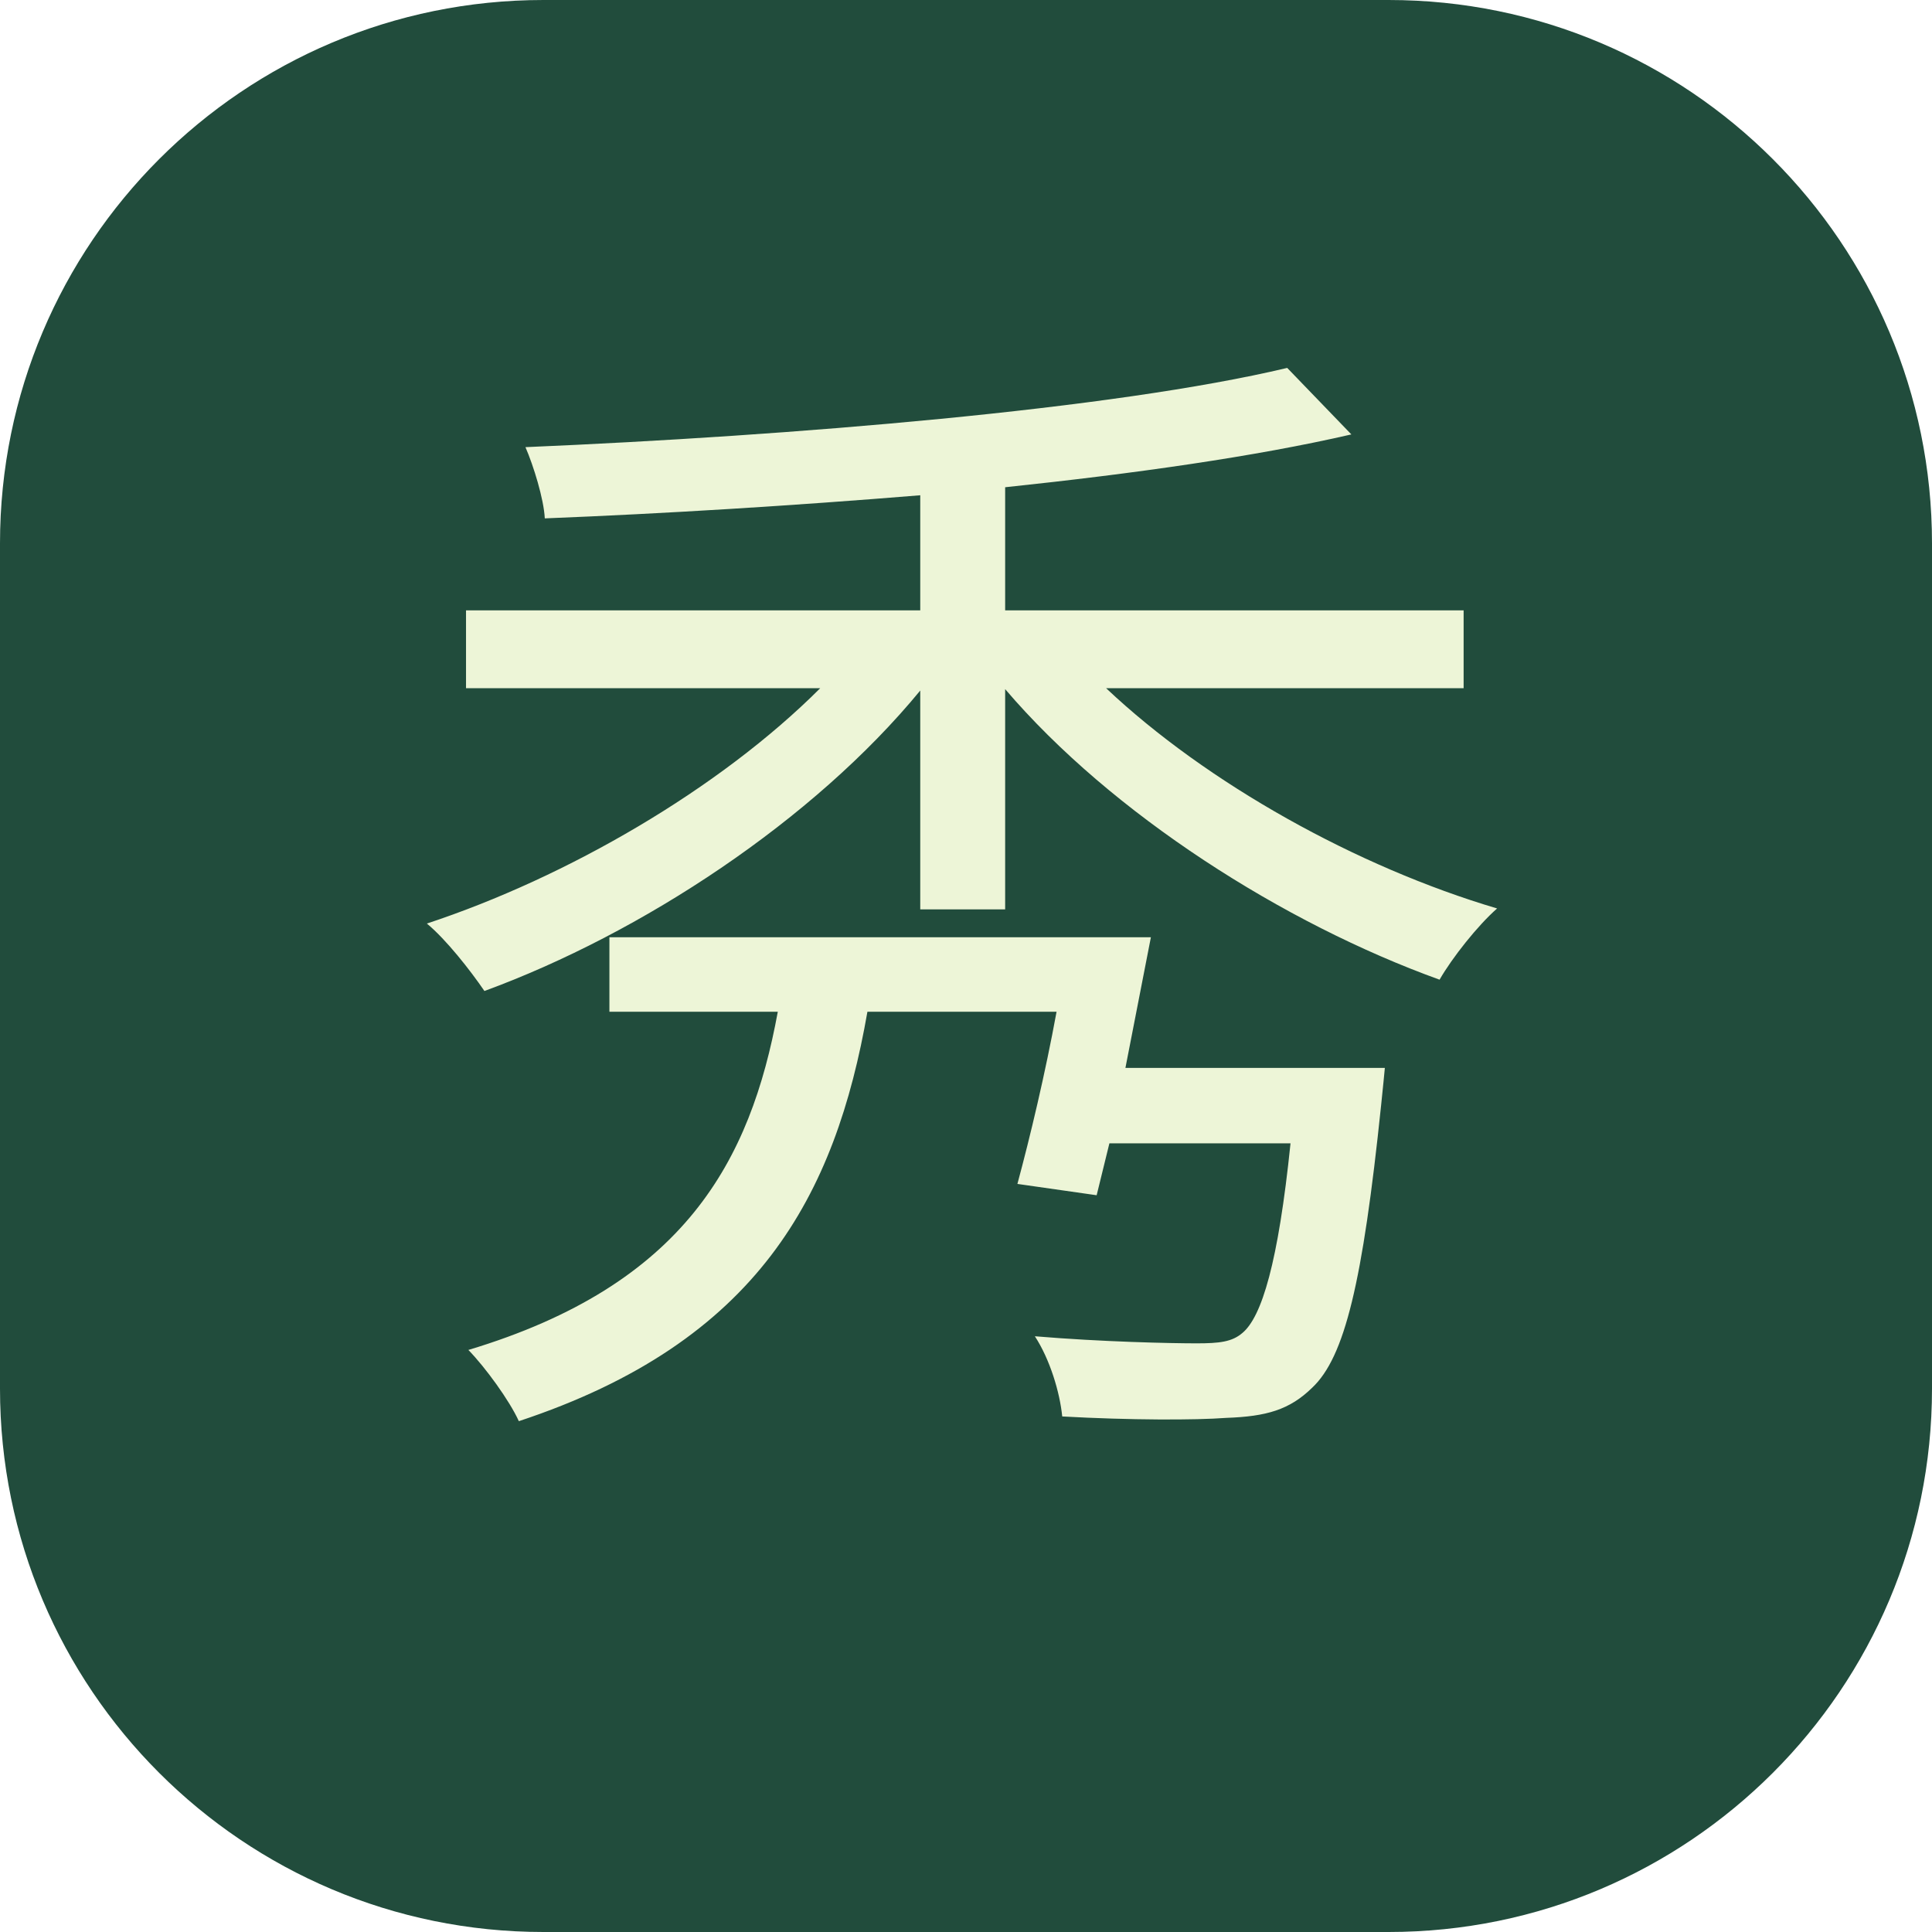
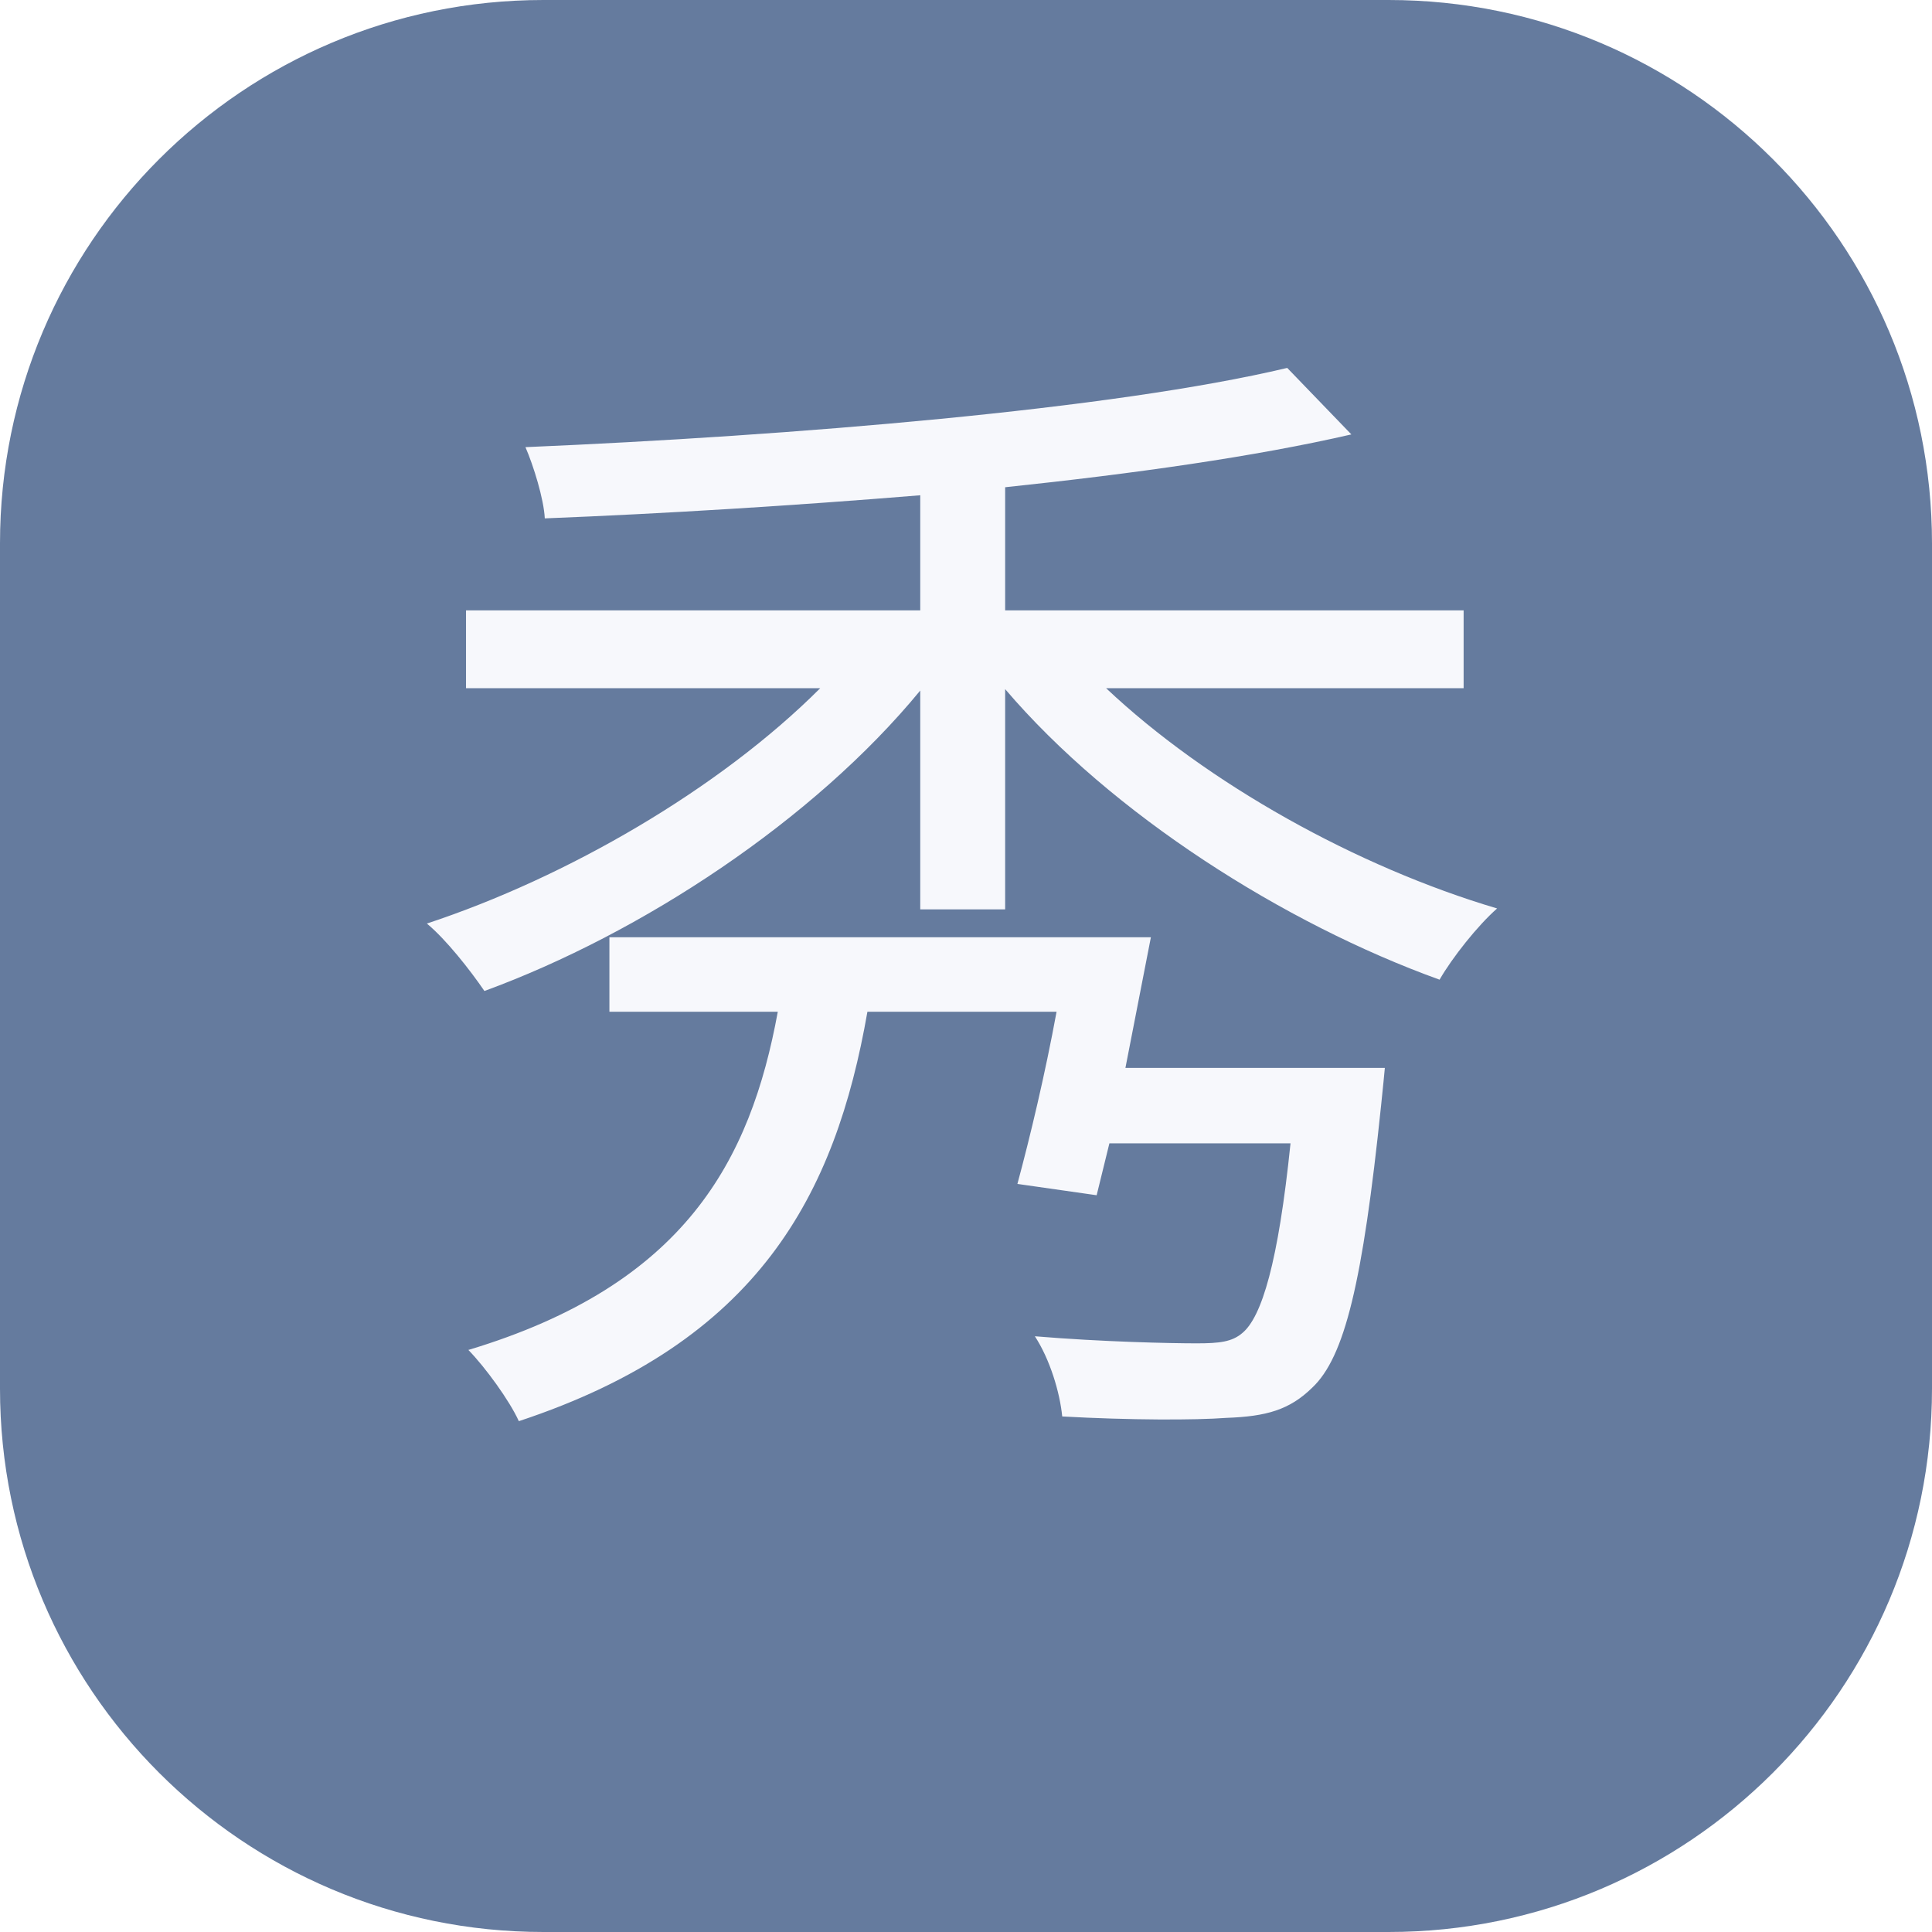
<svg xmlns="http://www.w3.org/2000/svg" viewBox="0 0 64 64">
-   <rect width="64" height="64" rx="18" fill="#214c3c" />
-   <text x="32" y="44" text-anchor="middle" font-size="38" fill="#edf5d7" font-family="serif">秀</text>
+   <rect width="64" height="64" rx="18" fill="#657b9e" />
+   <text x="32" y="44" text-anchor="middle" font-size="38" fill="#f7f8fc" font-family="serif">秀</text>
</svg>
